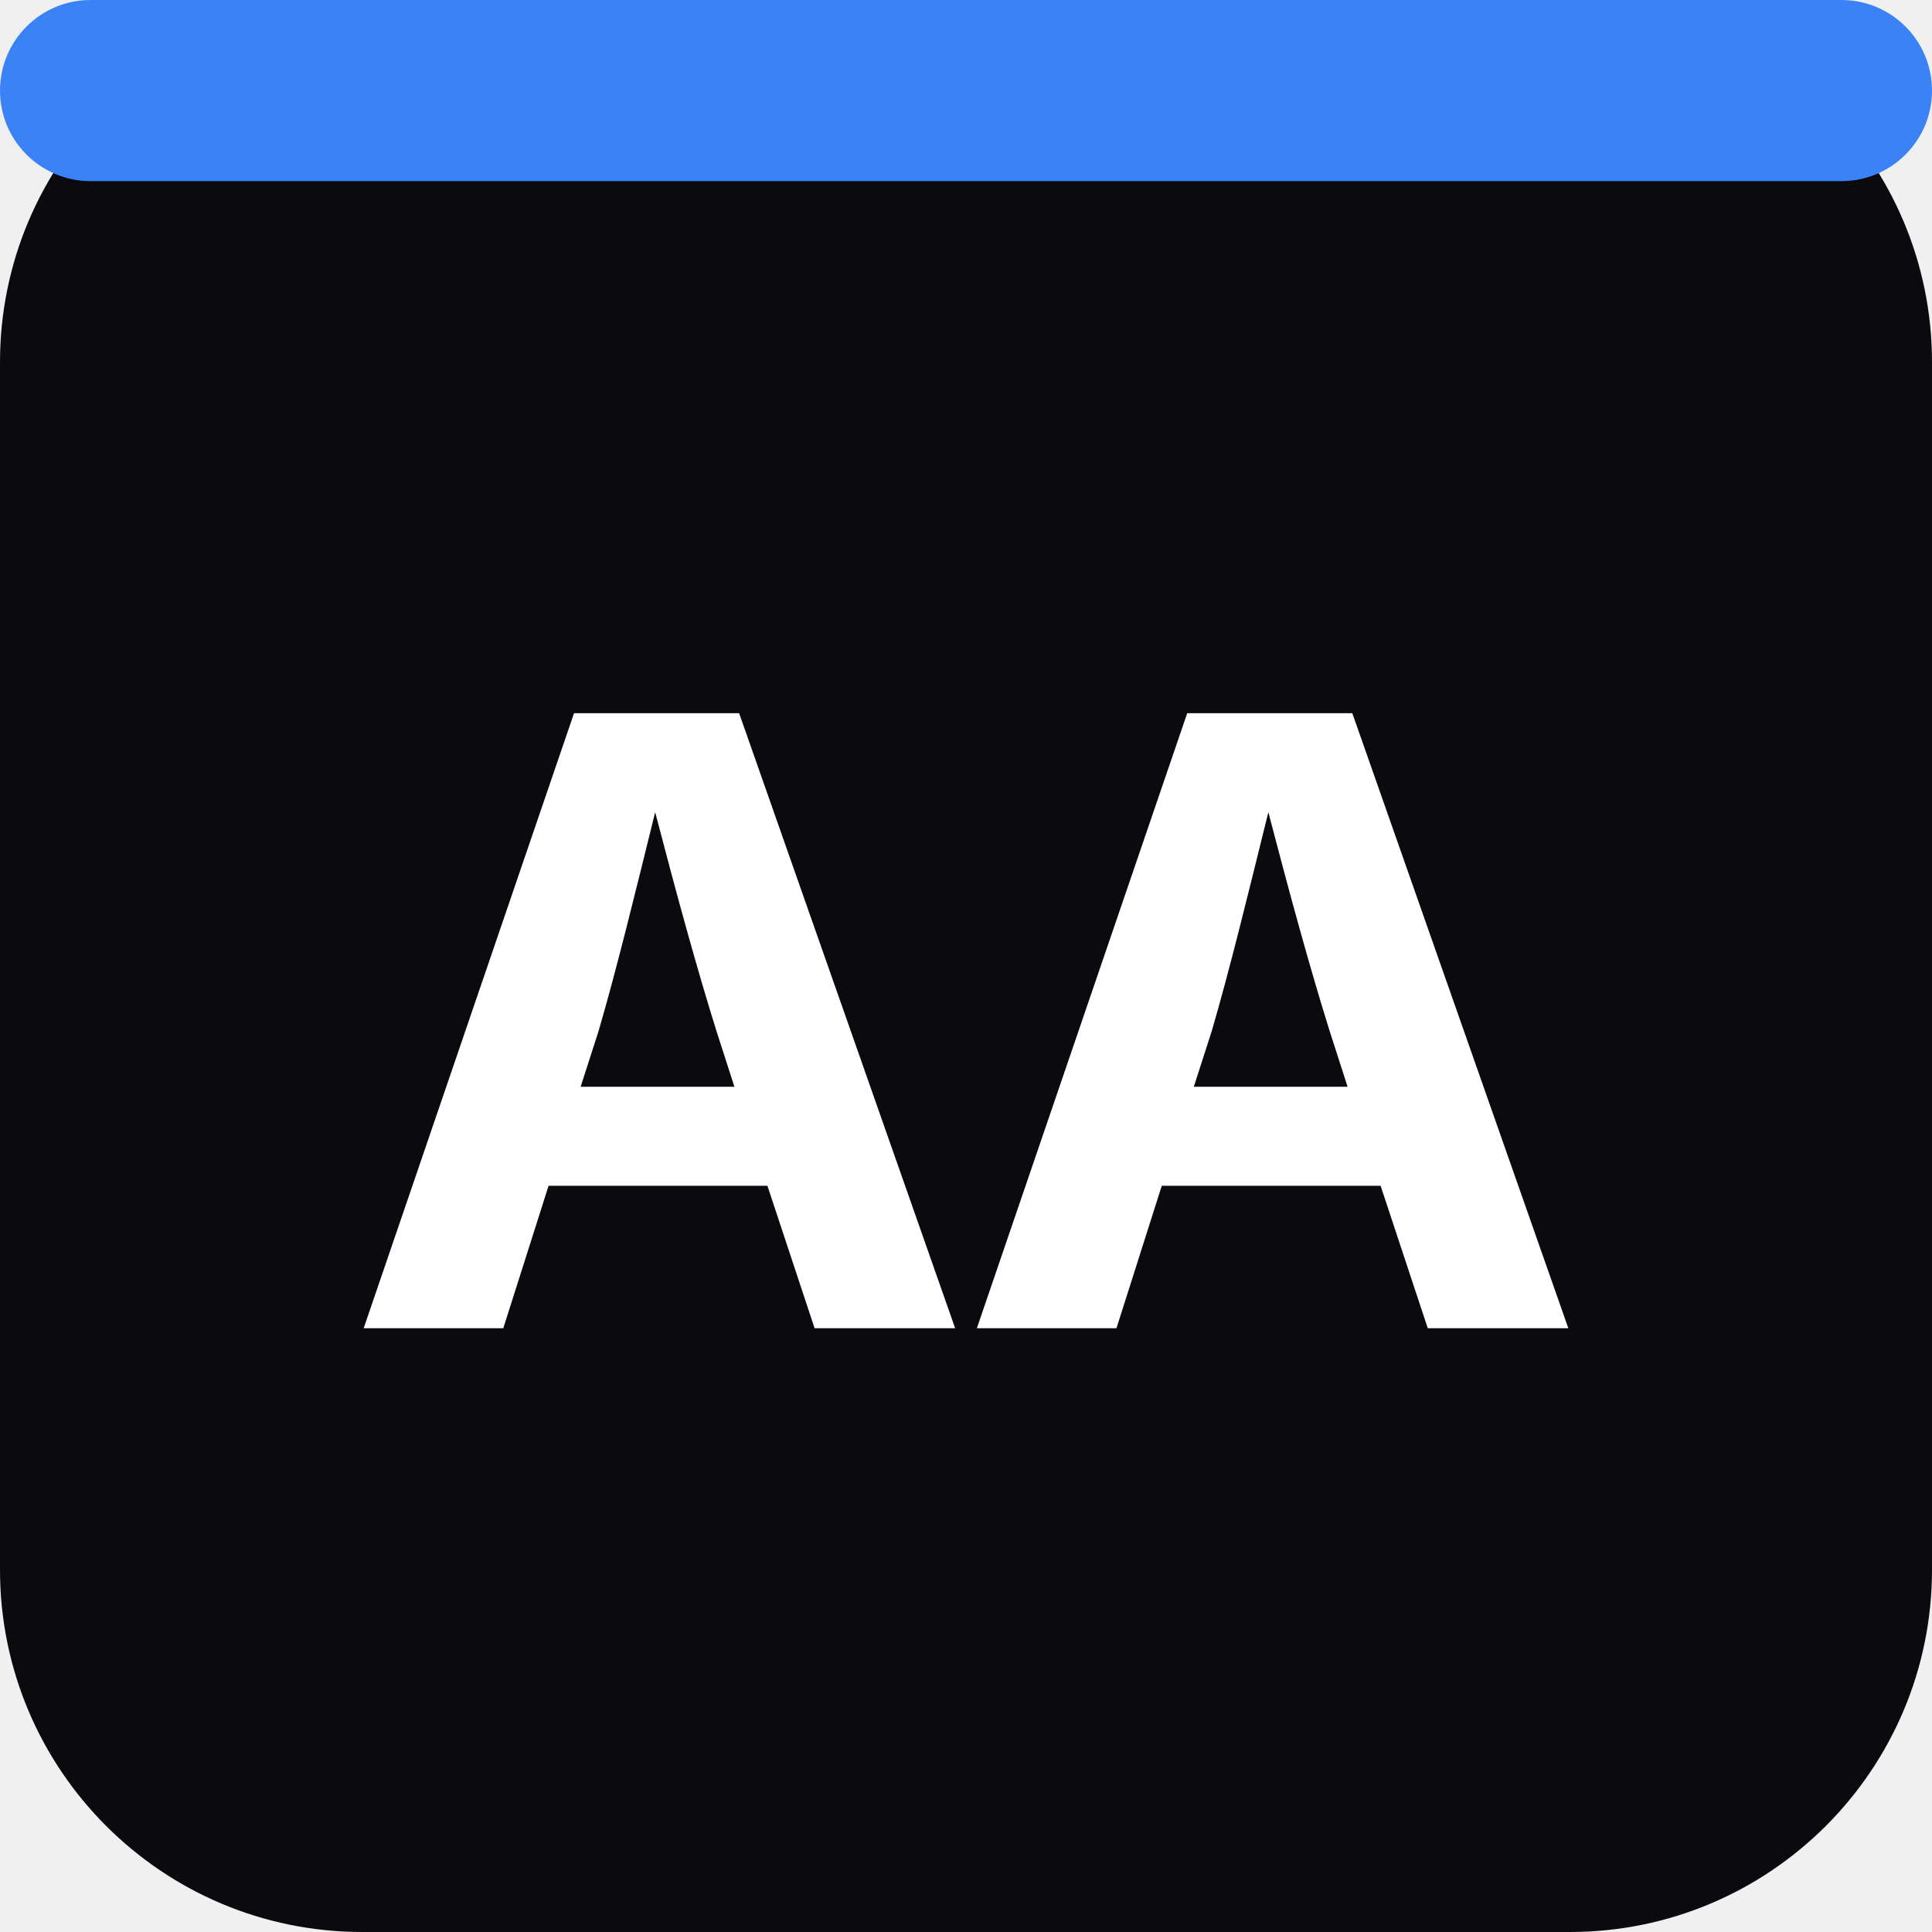
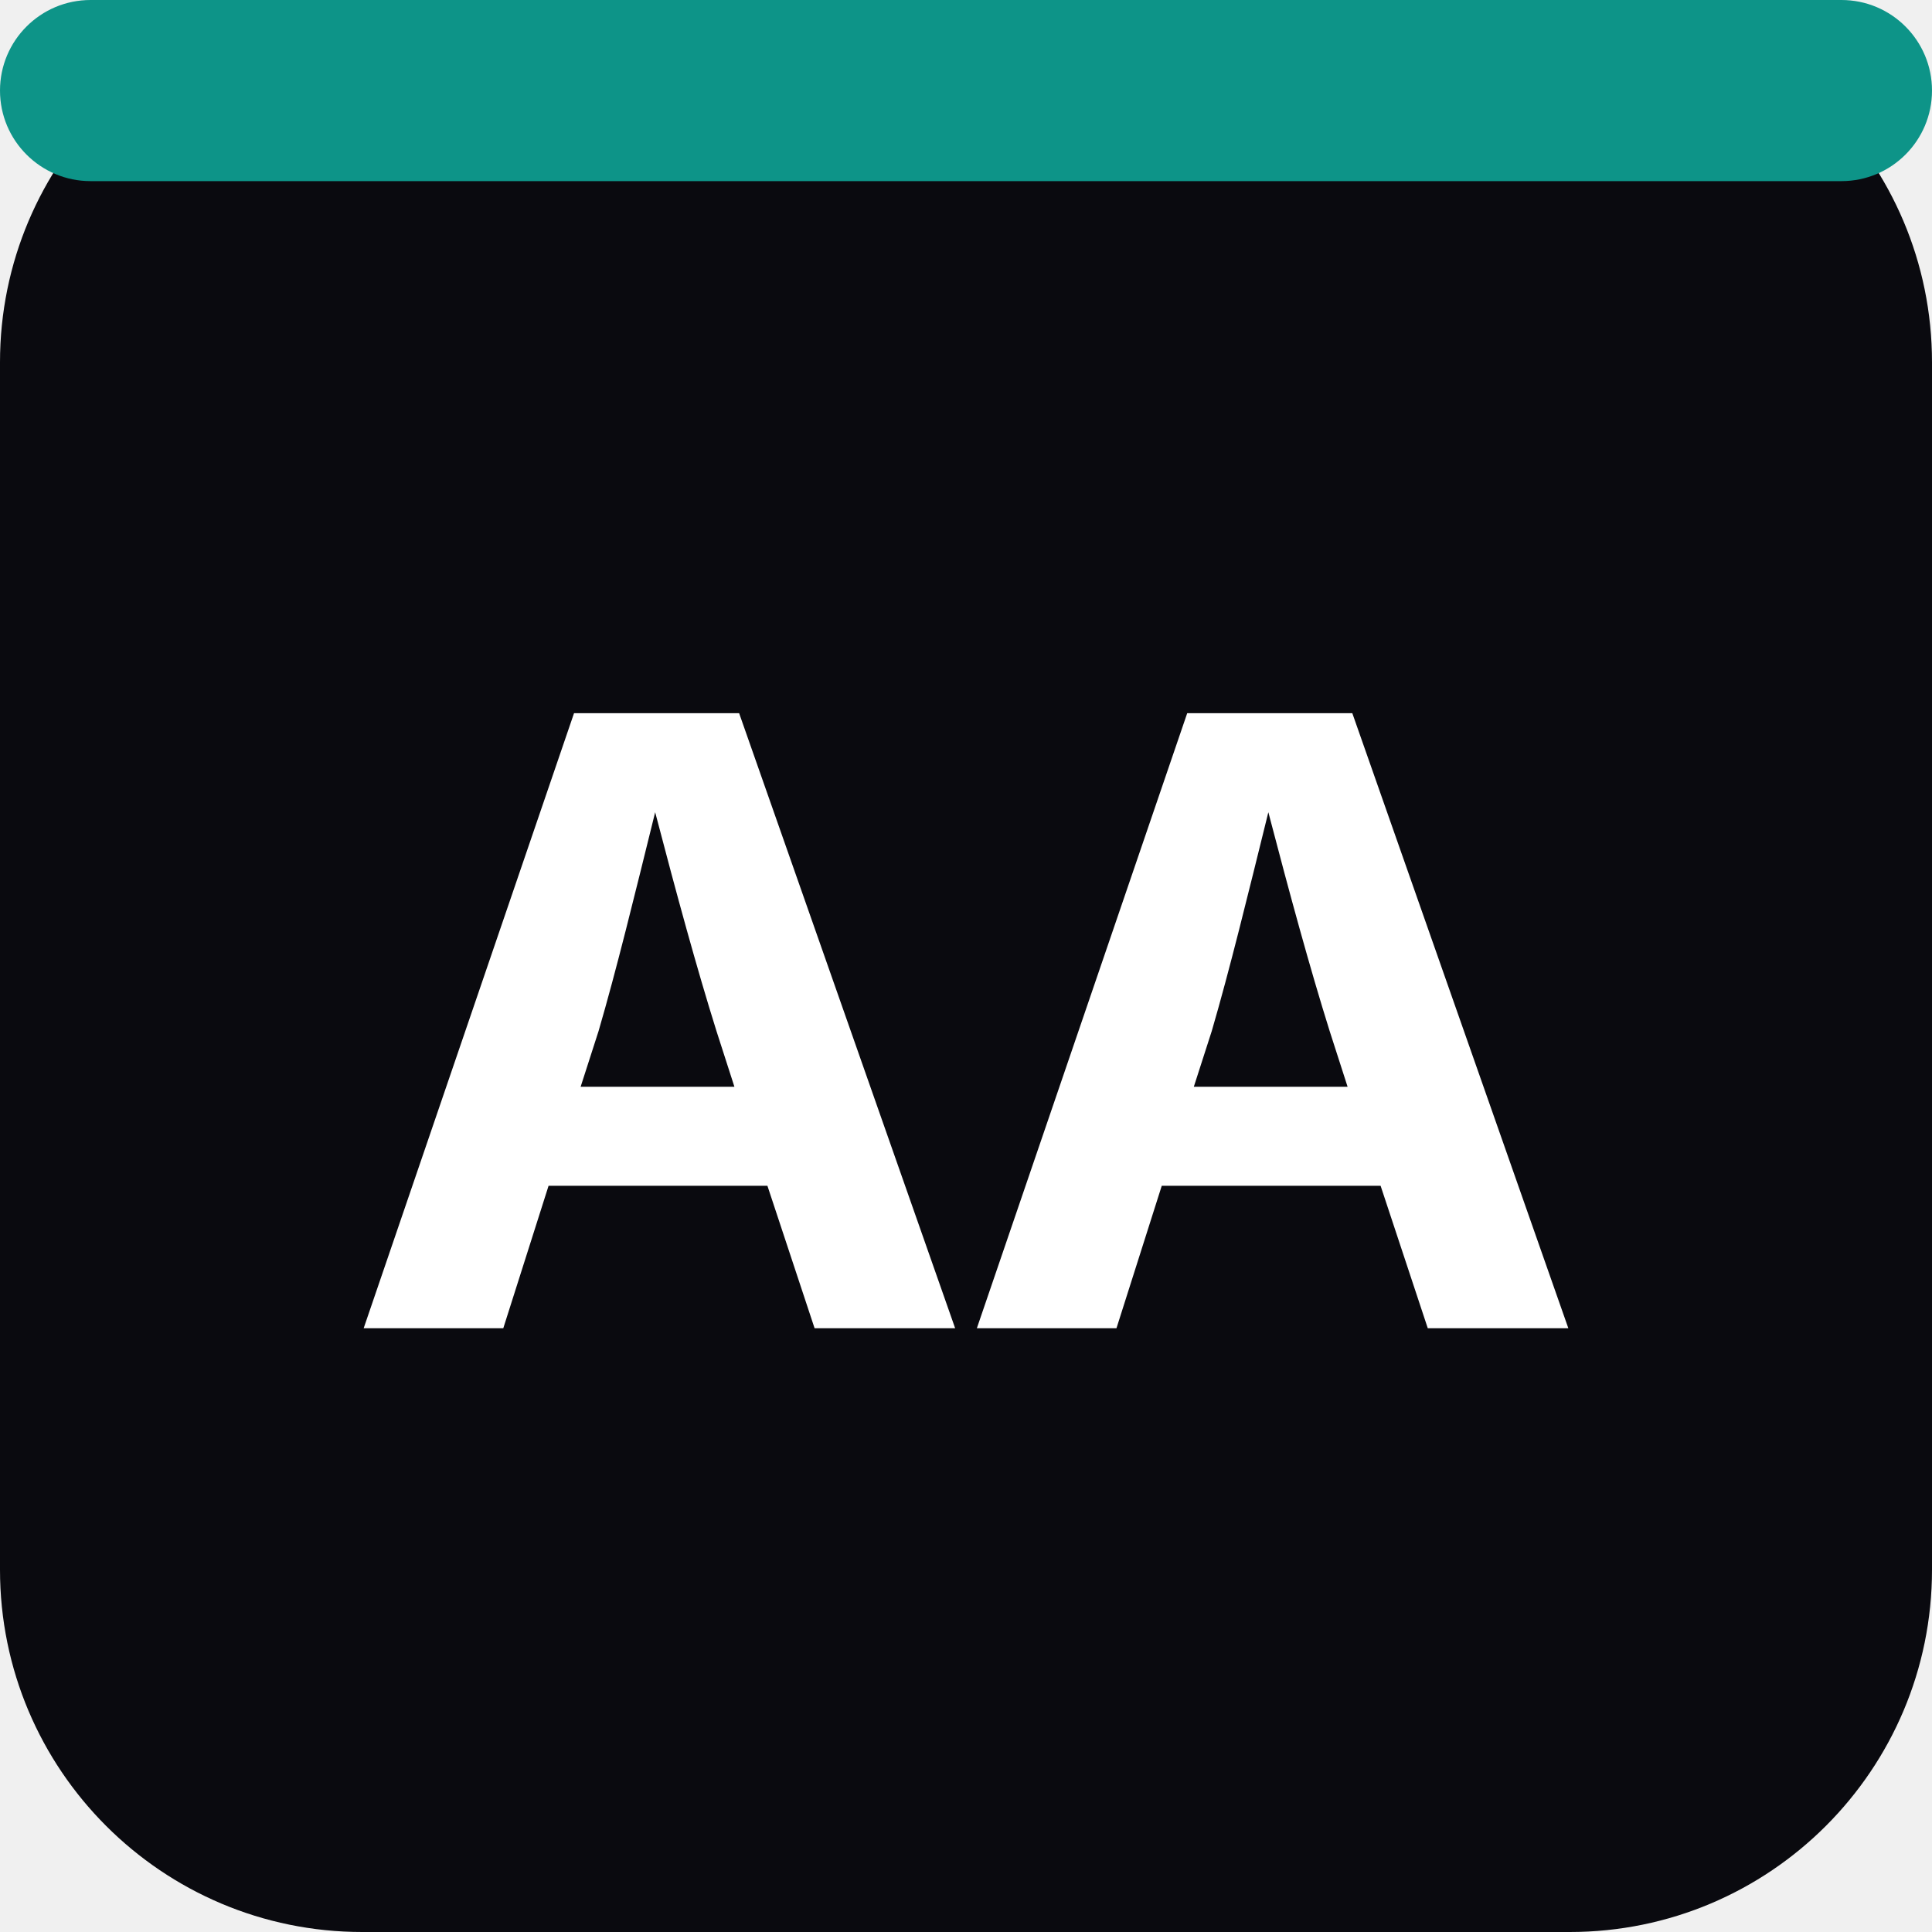
<svg xmlns="http://www.w3.org/2000/svg" viewBox="0 0 32 32" width="32" height="32">
  <rect width="32" height="32" rx="6" fill="#0a0a0f" />
-   <rect x="0" y="0" width="32" height="3" rx="1.5" fill="#3b82f6" />
+   <rect x="0" y="0" width="32" height="3" rx="1.5" fill="#0d9488" />
  <text x="16" y="22" font-family="system-ui, -apple-system, sans-serif" font-size="14" font-weight="700" fill="#ffffff" text-anchor="middle" letter-spacing="-0.5">AA</text>
</svg>
